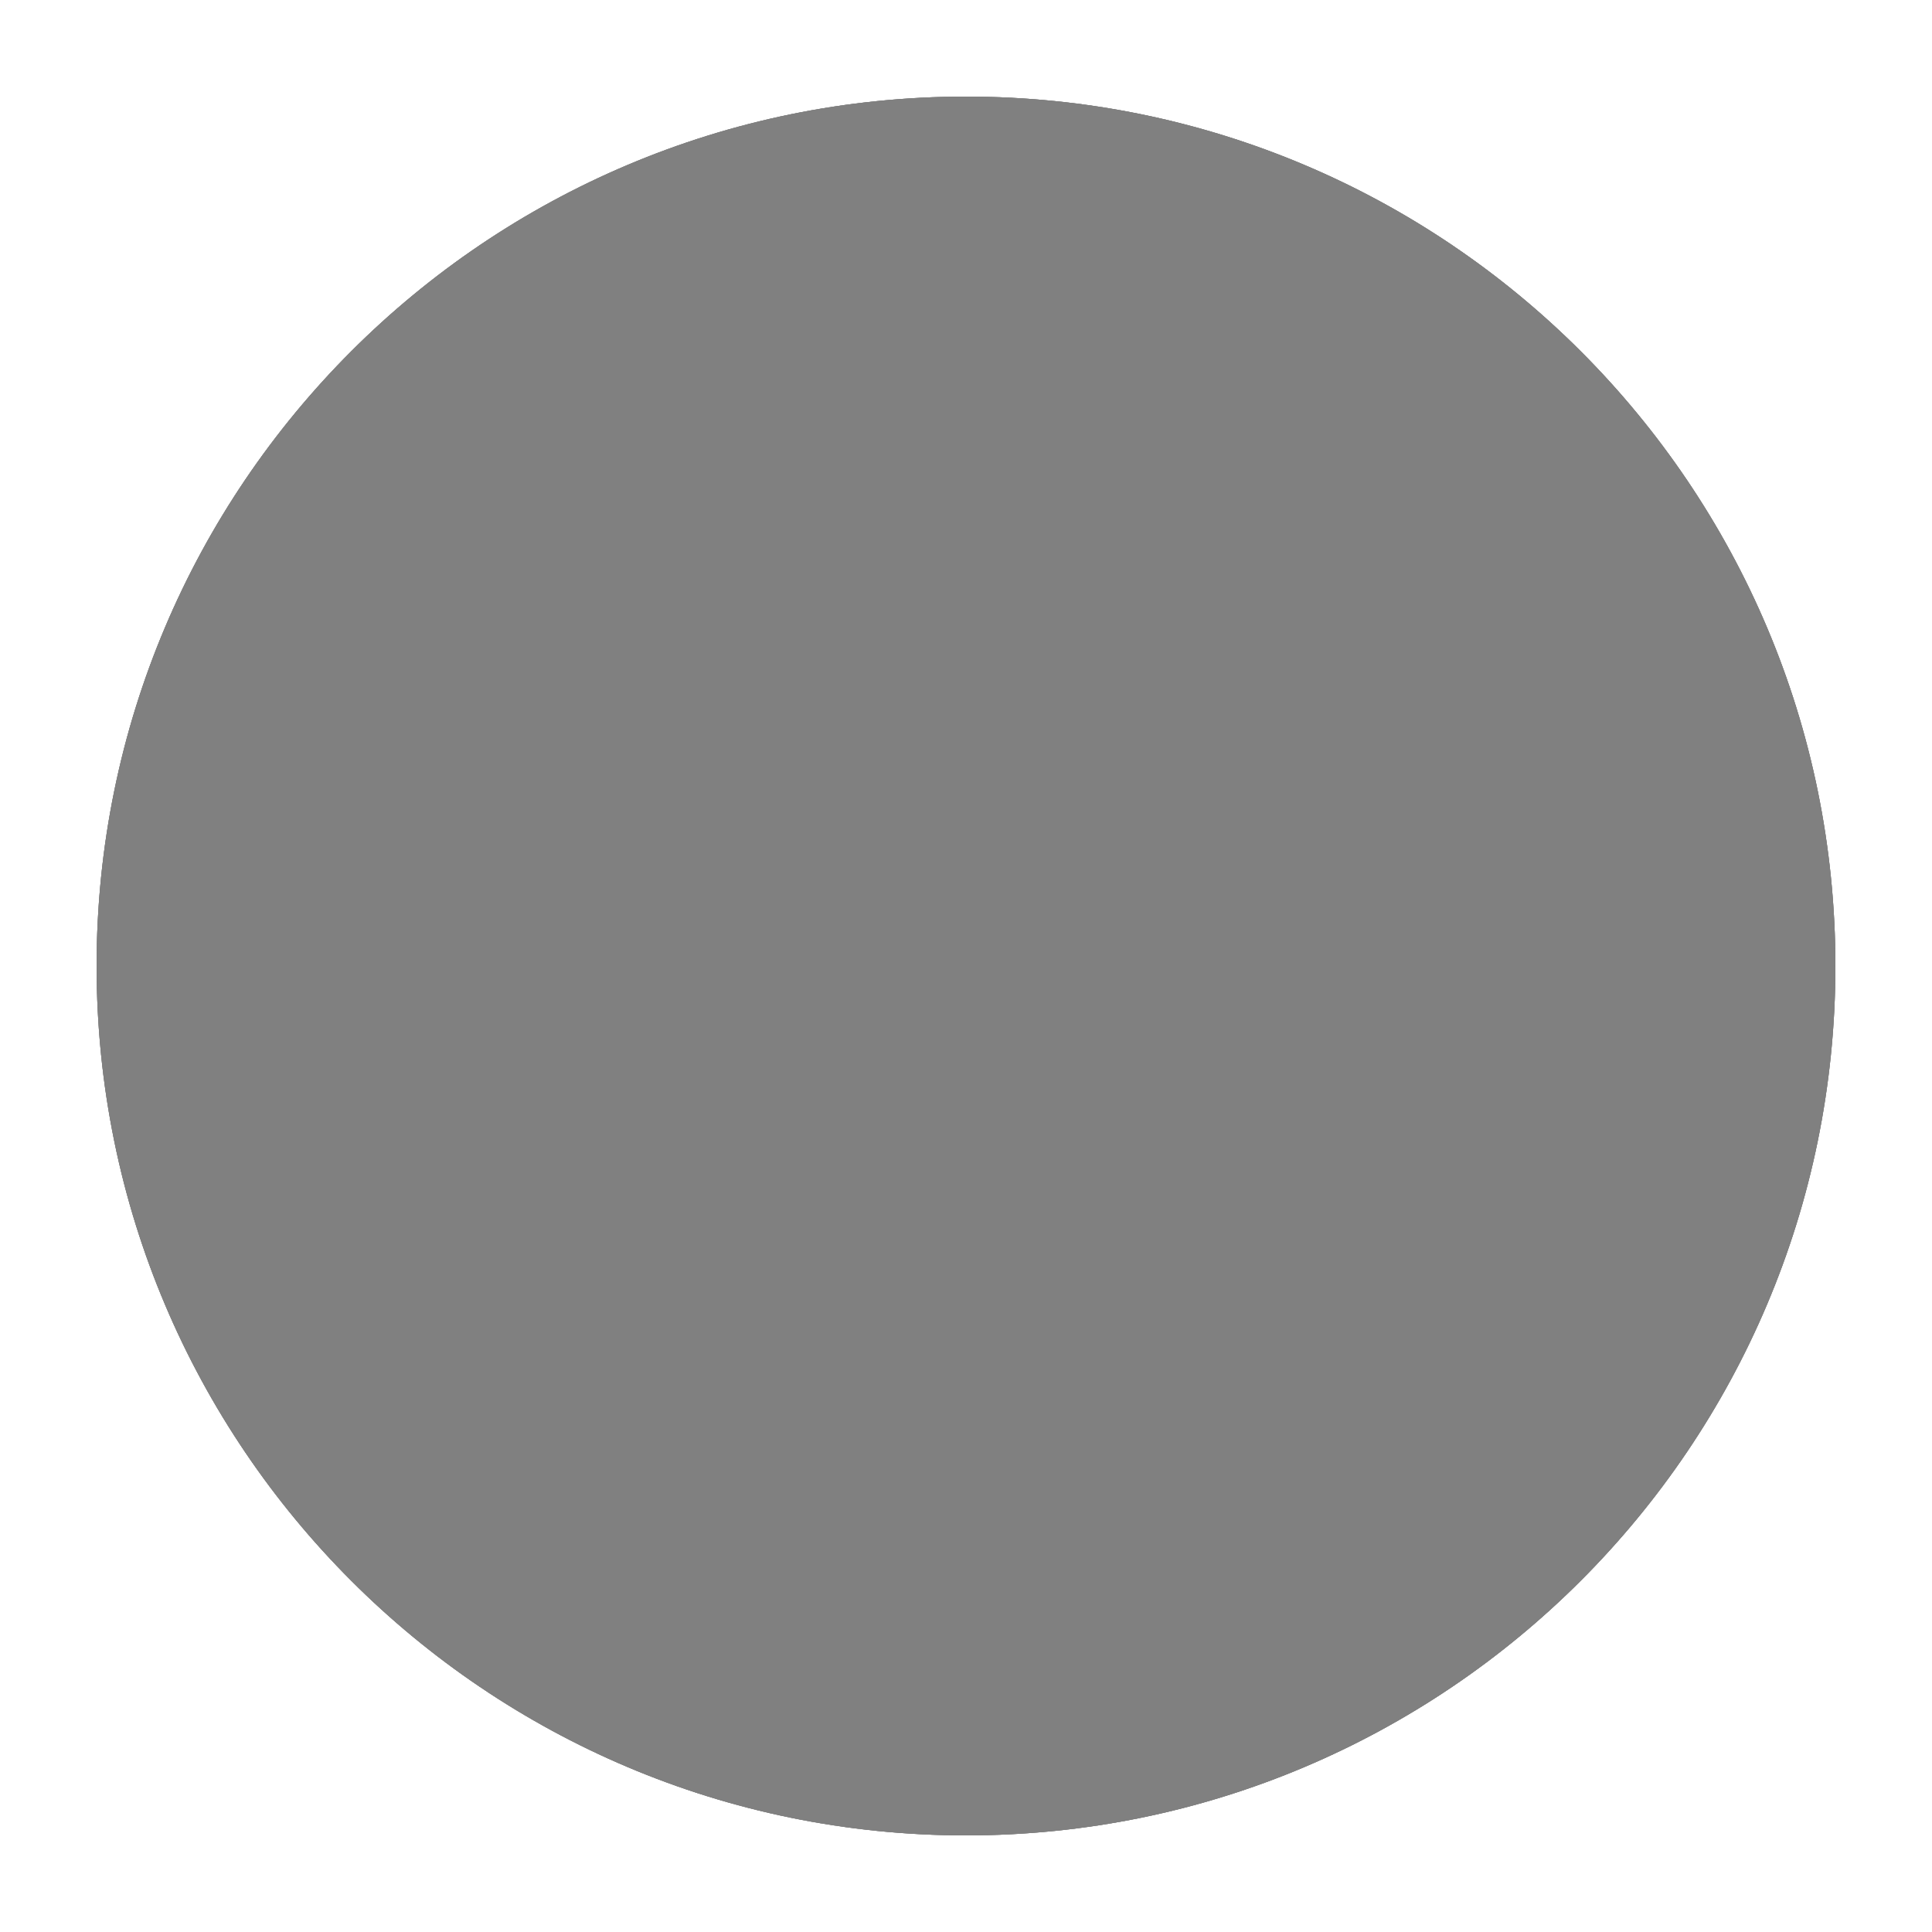
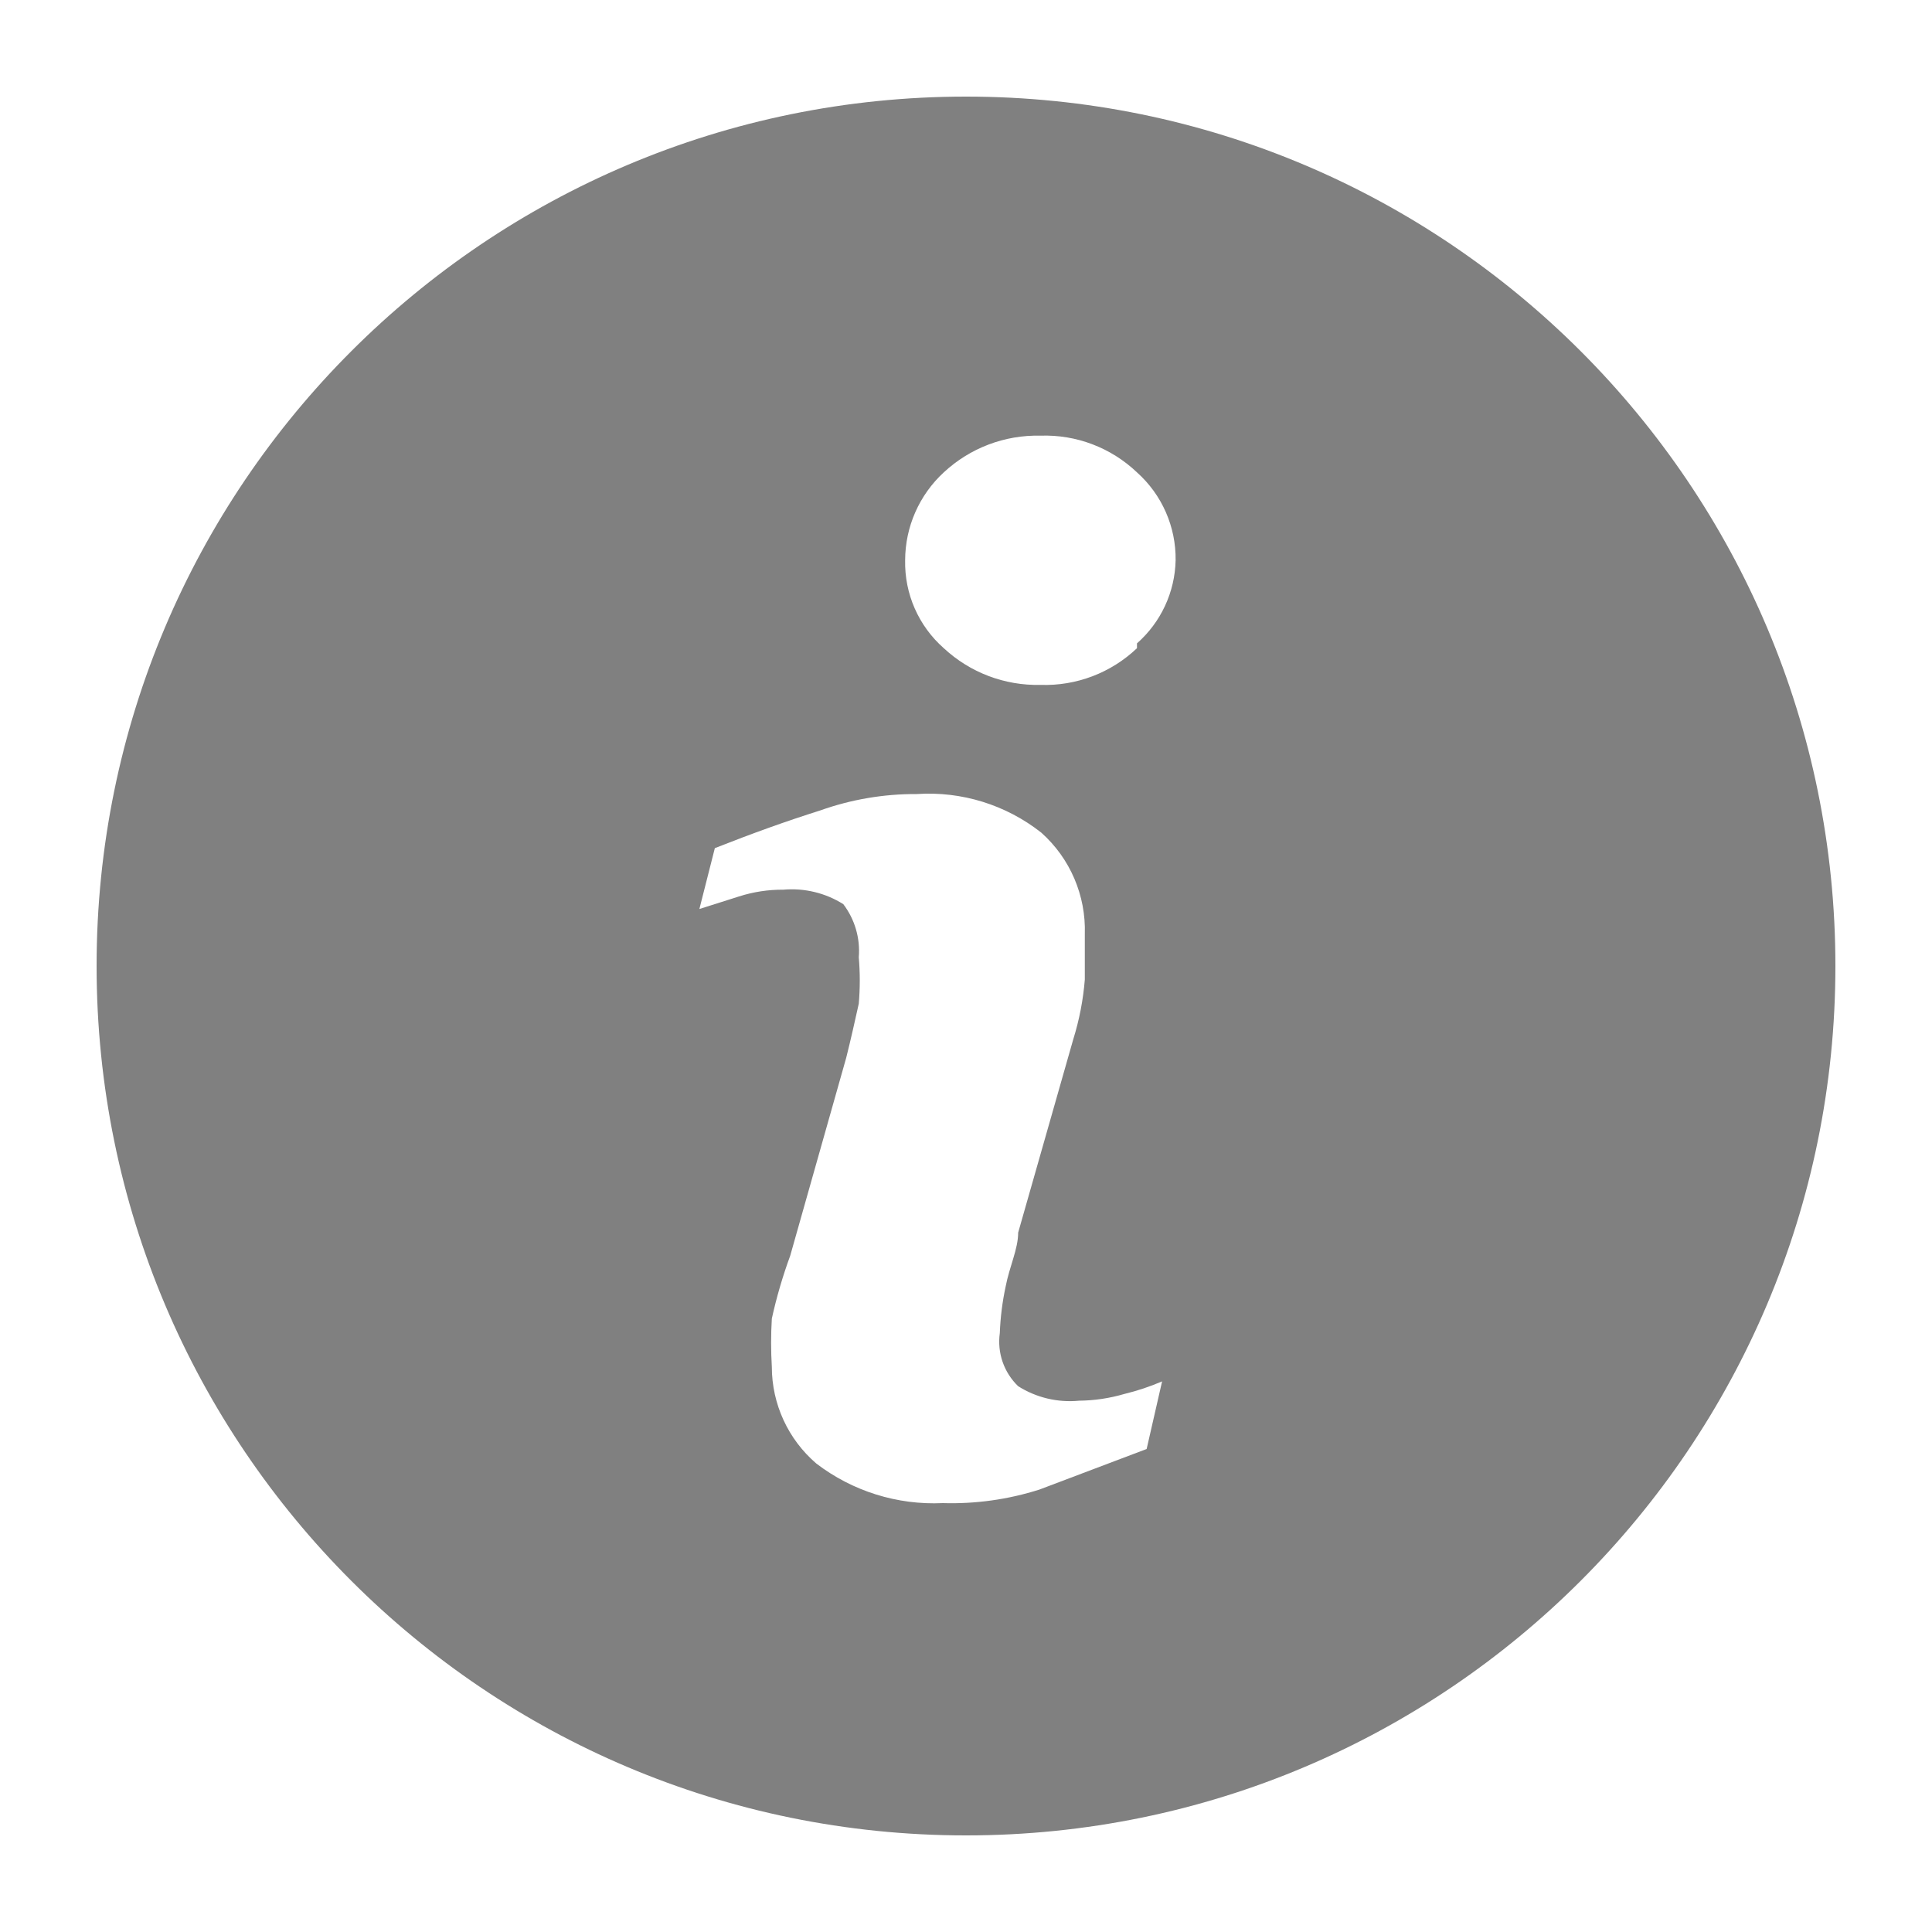
<svg xmlns="http://www.w3.org/2000/svg" id="Layer_1" data-name="Layer 1" viewBox="0 0 20 20">
  <defs>
-     <style>.cls-1,.cls-2,.cls-3{fill:#f06623;}.cls-2{clip-path:url(#clip-path);}.cls-3{clip-path:url(#clip-path-2);}.cls-4,.cls-5,.cls-6{fill:gray;}.cls-5{clip-path:url(#clip-path-3);}.cls-6{clip-path:url(#clip-path-4);}.cls-7{clip-path:url(#clip-path-5);}.cls-8{clip-path:url(#clip-path-6);}.cls-9{clip-path:url(#clip-path-7);}.cls-10{clip-path:url(#clip-path-8);}</style>
-     <clipPath id="clip-path">
-       <path class="cls-1" d="M-10.23,6.66a1.38,1.38,0,0,1-1,.38,1.42,1.42,0,0,1-1-.38,1.18,1.18,0,0,1-.4-.91,1.24,1.24,0,0,1,.4-.91,1.42,1.42,0,0,1,1-.38,1.38,1.38,0,0,1,1,.38,1.2,1.2,0,0,1,.4.91A1.18,1.18,0,0,1-10.23,6.66Z" />
-     </clipPath>
-     <clipPath id="clip-path-2">
-       <path class="cls-2" d="M-10.13,15l-1.11.42a3,3,0,0,1-1,.14,2,2,0,0,1-1.31-.41,1.32,1.32,0,0,1-.46-1,4.19,4.19,0,0,1,0-.5,5,5,0,0,1,.12-.58l.58-2.05c.05-.2.09-.38.13-.56a2.8,2.8,0,0,0,0-.48.8.8,0,0,0-.16-.55,1,1,0,0,0-.62-.15,1.47,1.47,0,0,0-.46.07l-.41.13.16-.63c.38-.15.74-.28,1.09-.39a2.93,2.93,0,0,1,1-.17,1.88,1.88,0,0,1,1.29.4,1.35,1.35,0,0,1,.45,1.05c0,.09,0,.25,0,.47a2.84,2.84,0,0,1-.12.62l-.57,2c0,.17-.09.35-.13.56a2.79,2.79,0,0,0-.06.48.64.64,0,0,0,.19.55,1,1,0,0,0,.63.15,1.73,1.73,0,0,0,.47-.07,2.47,2.47,0,0,0,.39-.13Z" />
-     </clipPath>
-     <clipPath id="clip-path-3">
-       <path class="cls-4" d="M11.77,6.66a1.38,1.38,0,0,1-1,.38,1.42,1.42,0,0,1-1-.38,1.18,1.18,0,0,1-.4-.91,1.24,1.24,0,0,1,.4-.91,1.42,1.42,0,0,1,1-.38,1.38,1.38,0,0,1,1,.38,1.2,1.2,0,0,1,.4.91A1.18,1.18,0,0,1,11.77,6.66Z" />
-     </clipPath>
-     <clipPath id="clip-path-4">
-       <path class="cls-5" d="M11.87,15l-1.11.42a3,3,0,0,1-1,.14,2,2,0,0,1-1.31-.41,1.32,1.32,0,0,1-.46-1,4.19,4.19,0,0,1,0-.5A5,5,0,0,1,8.18,13l.58-2.05c.05-.2.09-.38.13-.56a2.8,2.8,0,0,0,0-.48.8.8,0,0,0-.16-.55,1,1,0,0,0-.62-.15,1.47,1.47,0,0,0-.46.07l-.41.13.16-.63c.38-.15.74-.28,1.09-.39a2.93,2.93,0,0,1,1-.17,1.88,1.88,0,0,1,1.29.4,1.35,1.35,0,0,1,.45,1.05c0,.09,0,.25,0,.47a2.84,2.84,0,0,1-.12.62l-.57,2c0,.17-.09.35-.13.56a2.79,2.79,0,0,0-.06.48.64.64,0,0,0,.19.55,1,1,0,0,0,.63.15,1.73,1.73,0,0,0,.47-.07,2.47,2.47,0,0,0,.39-.13Z" />
-     </clipPath>
-     <clipPath id="clip-path-5">
-       <path class="cls-3" d="M-12,1a9,9,0,0,0-9,9,9,9,0,0,0,9,9,9,9,0,0,0,9-9A9,9,0,0,0-12,1Z" />
-     </clipPath>
-     <clipPath id="clip-path-6">
-       <rect class="cls-1" x="-1342.65" y="-680.65" width="1387.68" height="780.19" />
-     </clipPath>
-     <clipPath id="clip-path-7">
-       <path class="cls-6" d="M10,1a9,9,0,1,0,9,9A9,9,0,0,0,10,1Z" />
-     </clipPath>
-     <clipPath id="clip-path-8">
-       <rect class="cls-4" x="-1320.65" y="-680.65" width="1387.68" height="780.19" />
-     </clipPath>
+     <style>.cls-1{fill:gray;}</style>
  </defs>
-   <path class="cls-1" d="M-10.23,6.66a1.38,1.38,0,0,1-1,.38,1.42,1.42,0,0,1-1-.38,1.18,1.18,0,0,1-.4-.91,1.24,1.24,0,0,1,.4-.91,1.42,1.42,0,0,1,1-.38,1.38,1.38,0,0,1,1,.38,1.2,1.2,0,0,1,.4.91A1.18,1.18,0,0,1-10.23,6.66Z" />
-   <path class="cls-1" d="M-10.13,15l-1.11.42a3,3,0,0,1-1,.14,2,2,0,0,1-1.31-.41,1.32,1.32,0,0,1-.46-1,4.19,4.19,0,0,1,0-.5,5,5,0,0,1,.12-.58l.58-2.05c.05-.2.09-.38.13-.56a2.8,2.8,0,0,0,0-.48.8.8,0,0,0-.16-.55,1,1,0,0,0-.62-.15,1.47,1.47,0,0,0-.46.07l-.41.13.16-.63c.38-.15.74-.28,1.09-.39a2.93,2.93,0,0,1,1-.17,1.88,1.88,0,0,1,1.29.4,1.35,1.35,0,0,1,.45,1.05c0,.09,0,.25,0,.47a2.84,2.84,0,0,1-.12.62l-.57,2c0,.17-.09.35-.13.56a2.79,2.79,0,0,0-.06.48.64.64,0,0,0,.19.55,1,1,0,0,0,.63.15,1.73,1.73,0,0,0,.47-.07,2.47,2.47,0,0,0,.39-.13Z" />
-   <path class="cls-1" d="M-12,1a9,9,0,0,0-9,9,9,9,0,0,0,9,9,9,9,0,0,0,9-9A9,9,0,0,0-12,1Z" />
-   <g class="cls-7">
-     <rect class="cls-1" x="-1342.65" y="-680.65" width="1387.68" height="780.19" />
-     <g class="cls-8">
-       <rect class="cls-1" x="-26.08" y="-4.08" width="28.16" height="28.16" />
-     </g>
-   </g>
-   <path class="cls-4" d="M11.77,6.66a1.38,1.38,0,0,1-1,.38,1.42,1.42,0,0,1-1-.38,1.18,1.18,0,0,1-.4-.91,1.24,1.24,0,0,1,.4-.91,1.42,1.42,0,0,1,1-.38,1.38,1.38,0,0,1,1,.38,1.2,1.2,0,0,1,.4.91A1.18,1.18,0,0,1,11.77,6.66Z" />
-   <path class="cls-4" d="M11.87,15l-1.11.42a3,3,0,0,1-1,.14,2,2,0,0,1-1.31-.41,1.32,1.32,0,0,1-.46-1,4.19,4.19,0,0,1,0-.5A5,5,0,0,1,8.18,13l.58-2.05c.05-.2.09-.38.13-.56a2.8,2.8,0,0,0,0-.48.8.8,0,0,0-.16-.55,1,1,0,0,0-.62-.15,1.47,1.47,0,0,0-.46.07l-.41.13.16-.63c.38-.15.74-.28,1.09-.39a2.93,2.93,0,0,1,1-.17,1.88,1.88,0,0,1,1.29.4,1.35,1.35,0,0,1,.45,1.05c0,.09,0,.25,0,.47a2.84,2.84,0,0,1-.12.62l-.57,2c0,.17-.09.35-.13.56a2.79,2.79,0,0,0-.06.48.64.64,0,0,0,.19.55,1,1,0,0,0,.63.15,1.73,1.73,0,0,0,.47-.07,2.47,2.47,0,0,0,.39-.13Z" />
-   <path class="cls-4" d="M10,1a9,9,0,1,0,9,9A9,9,0,0,0,10,1Z" />
-   <g class="cls-9">
-     <rect class="cls-4" x="-1320.65" y="-680.65" width="1387.68" height="780.19" />
-     <g class="cls-10">
-       <rect class="cls-4" x="-4.08" y="-4.08" width="28.16" height="28.16" />
-     </g>
-   </g>
+   <path class="cls-1" d="M10,1a9,9,0,1,0,9,9A9,9,0,0,0,10,1Zm1.87,14-1.11.42a3,3,0,0,1-1,.14,2,2,0,0,1-1.31-.41,1.32,1.32,0,0,1-.46-1,4.19,4.19,0,0,1,0-.5A5,5,0,0,1,8.18,13l.58-2.05c.05-.2.09-.38.13-.56a2.8,2.8,0,0,0,0-.48.8.8,0,0,0-.16-.55,1,1,0,0,0-.62-.15,1.47,1.47,0,0,0-.46.07l-.41.13.16-.63c.38-.15.74-.28,1.09-.39a2.93,2.93,0,0,1,1-.17,1.88,1.88,0,0,1,1.29.4,1.35,1.35,0,0,1,.45,1.05c0,.09,0,.25,0,.47a2.84,2.84,0,0,1-.12.62l-.57,2c0,.17-.09.35-.13.56a2.79,2.79,0,0,0-.06.48.64.64,0,0,0,.19.55,1,1,0,0,0,.63.15,1.73,1.73,0,0,0,.47-.07,2.47,2.47,0,0,0,.39-.13Zm-.1-8.29a1.38,1.38,0,0,1-1,.38,1.42,1.42,0,0,1-1-.38,1.18,1.18,0,0,1-.4-.91,1.24,1.24,0,0,1,.4-.91,1.42,1.42,0,0,1,1-.38,1.38,1.38,0,0,1,1,.38,1.2,1.2,0,0,1,.4.91A1.18,1.18,0,0,1,11.77,6.66Z" />
</svg>
